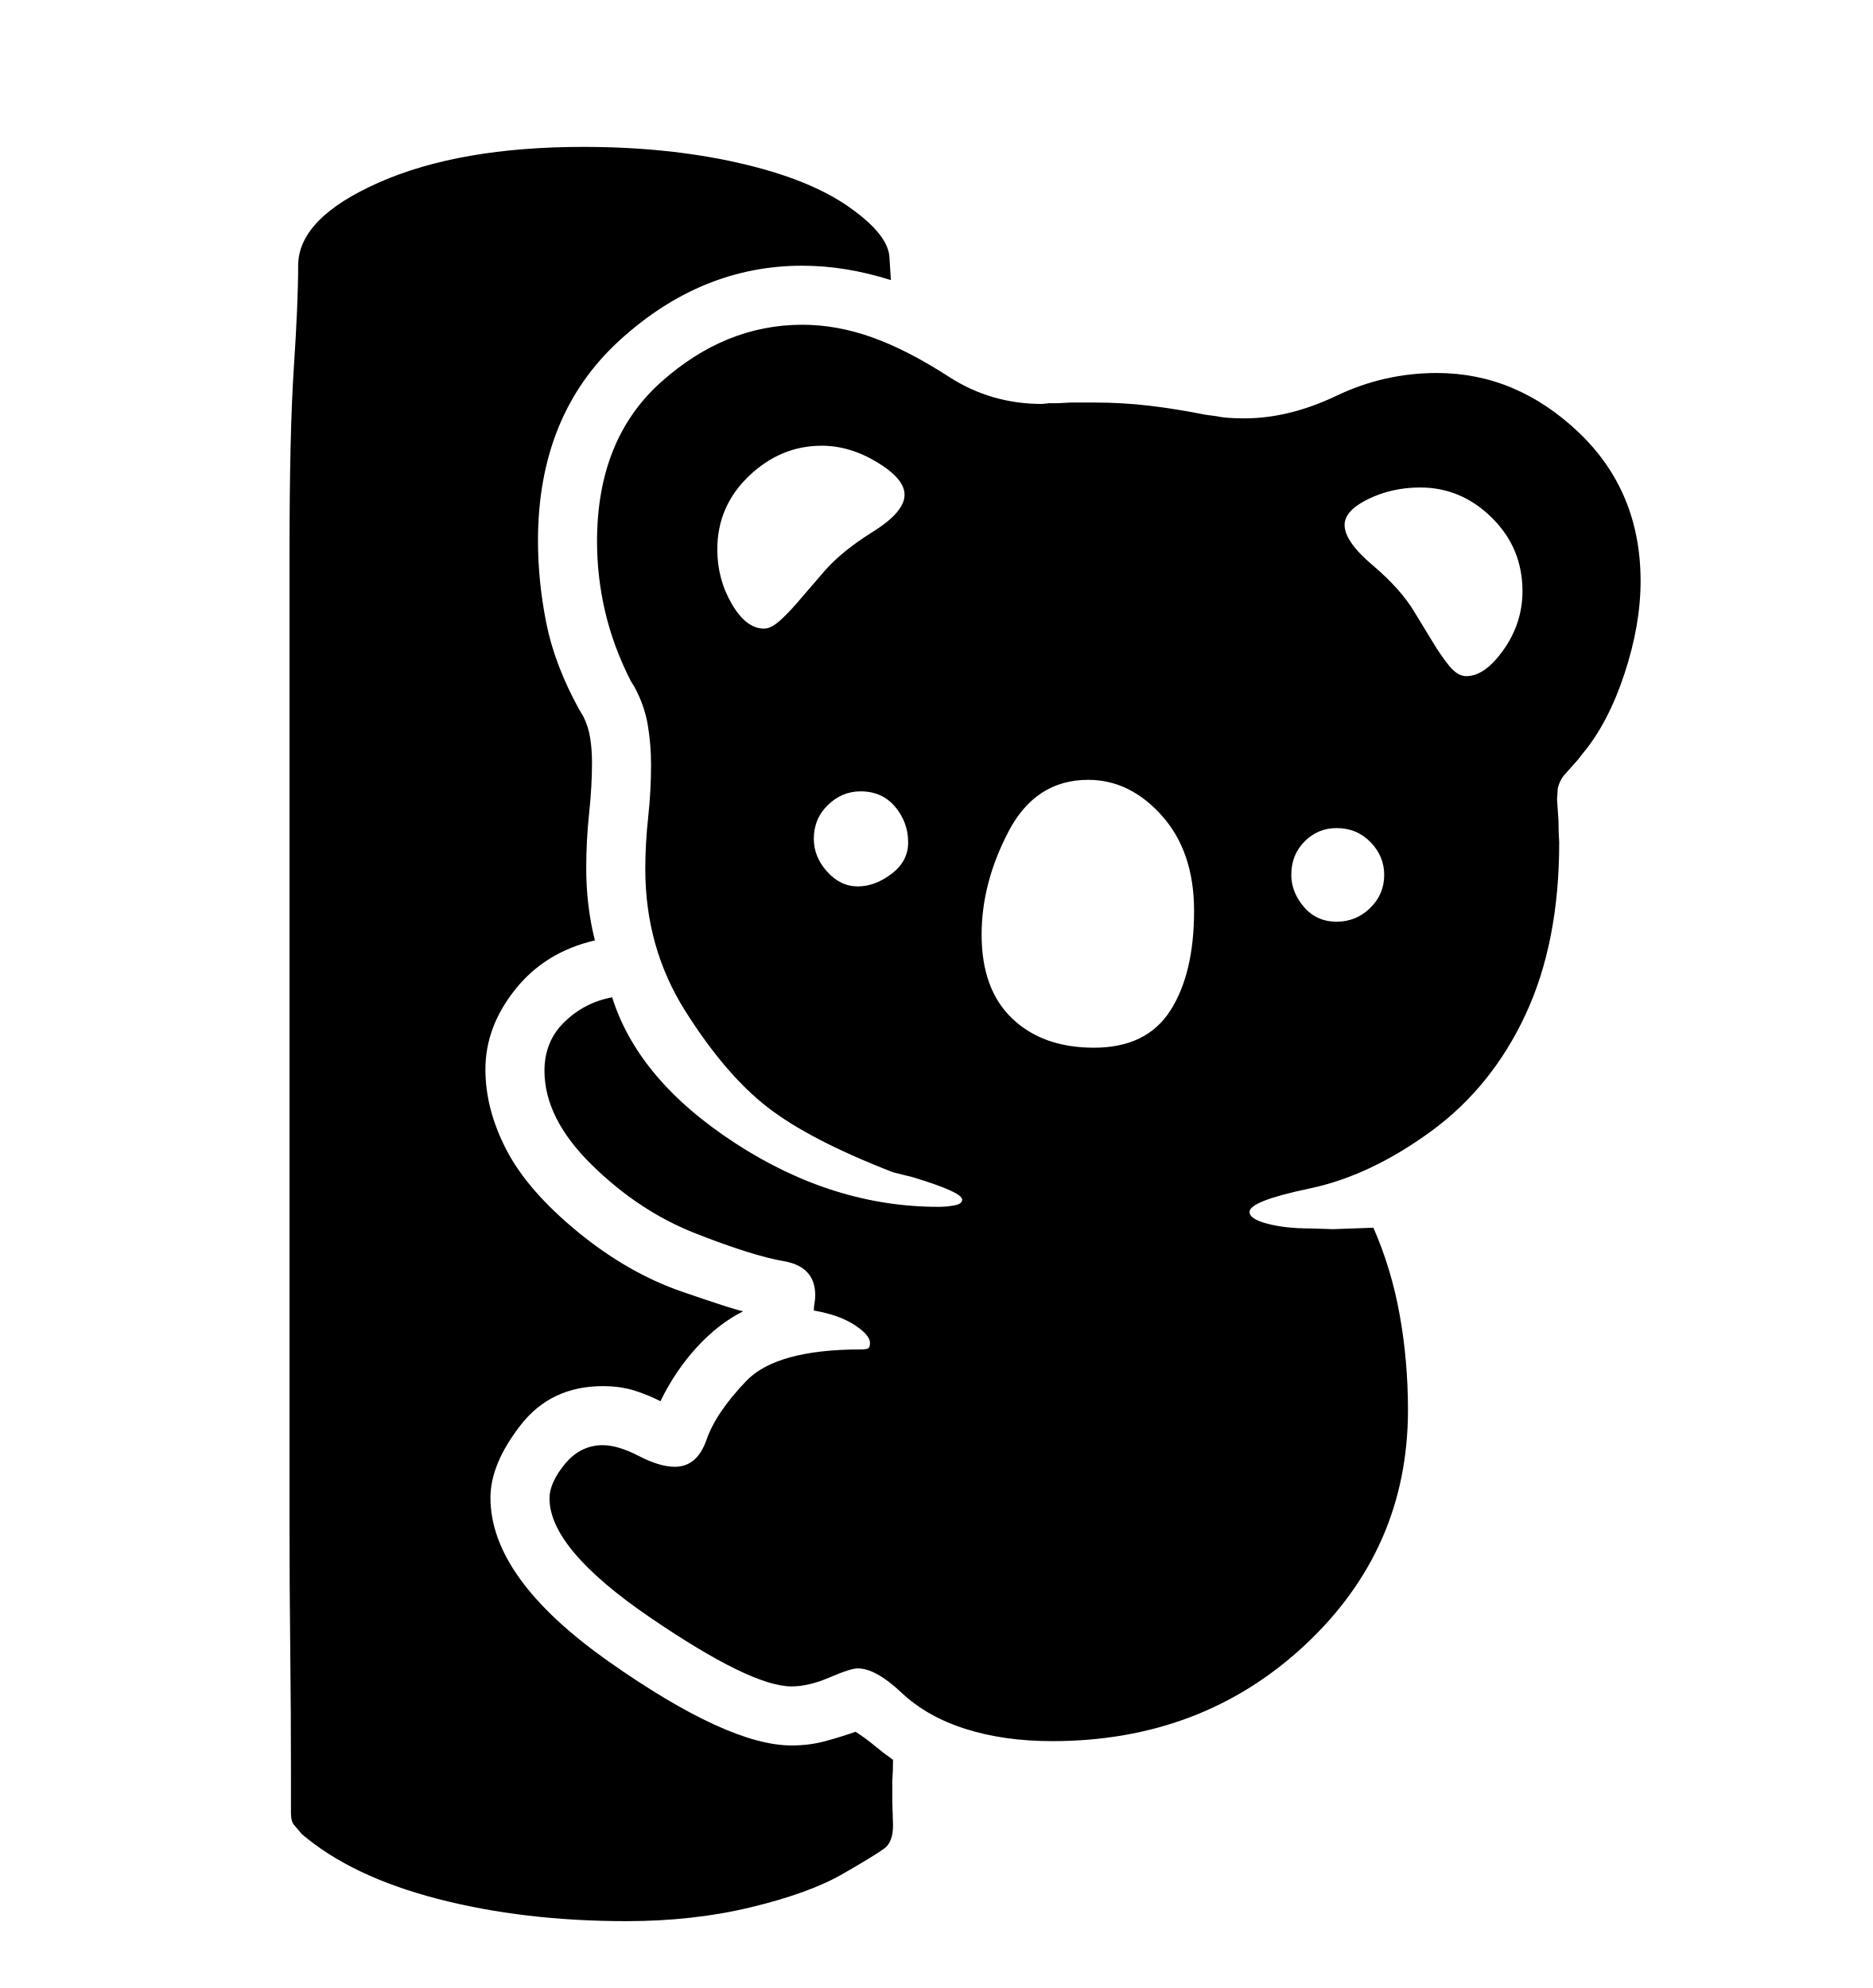
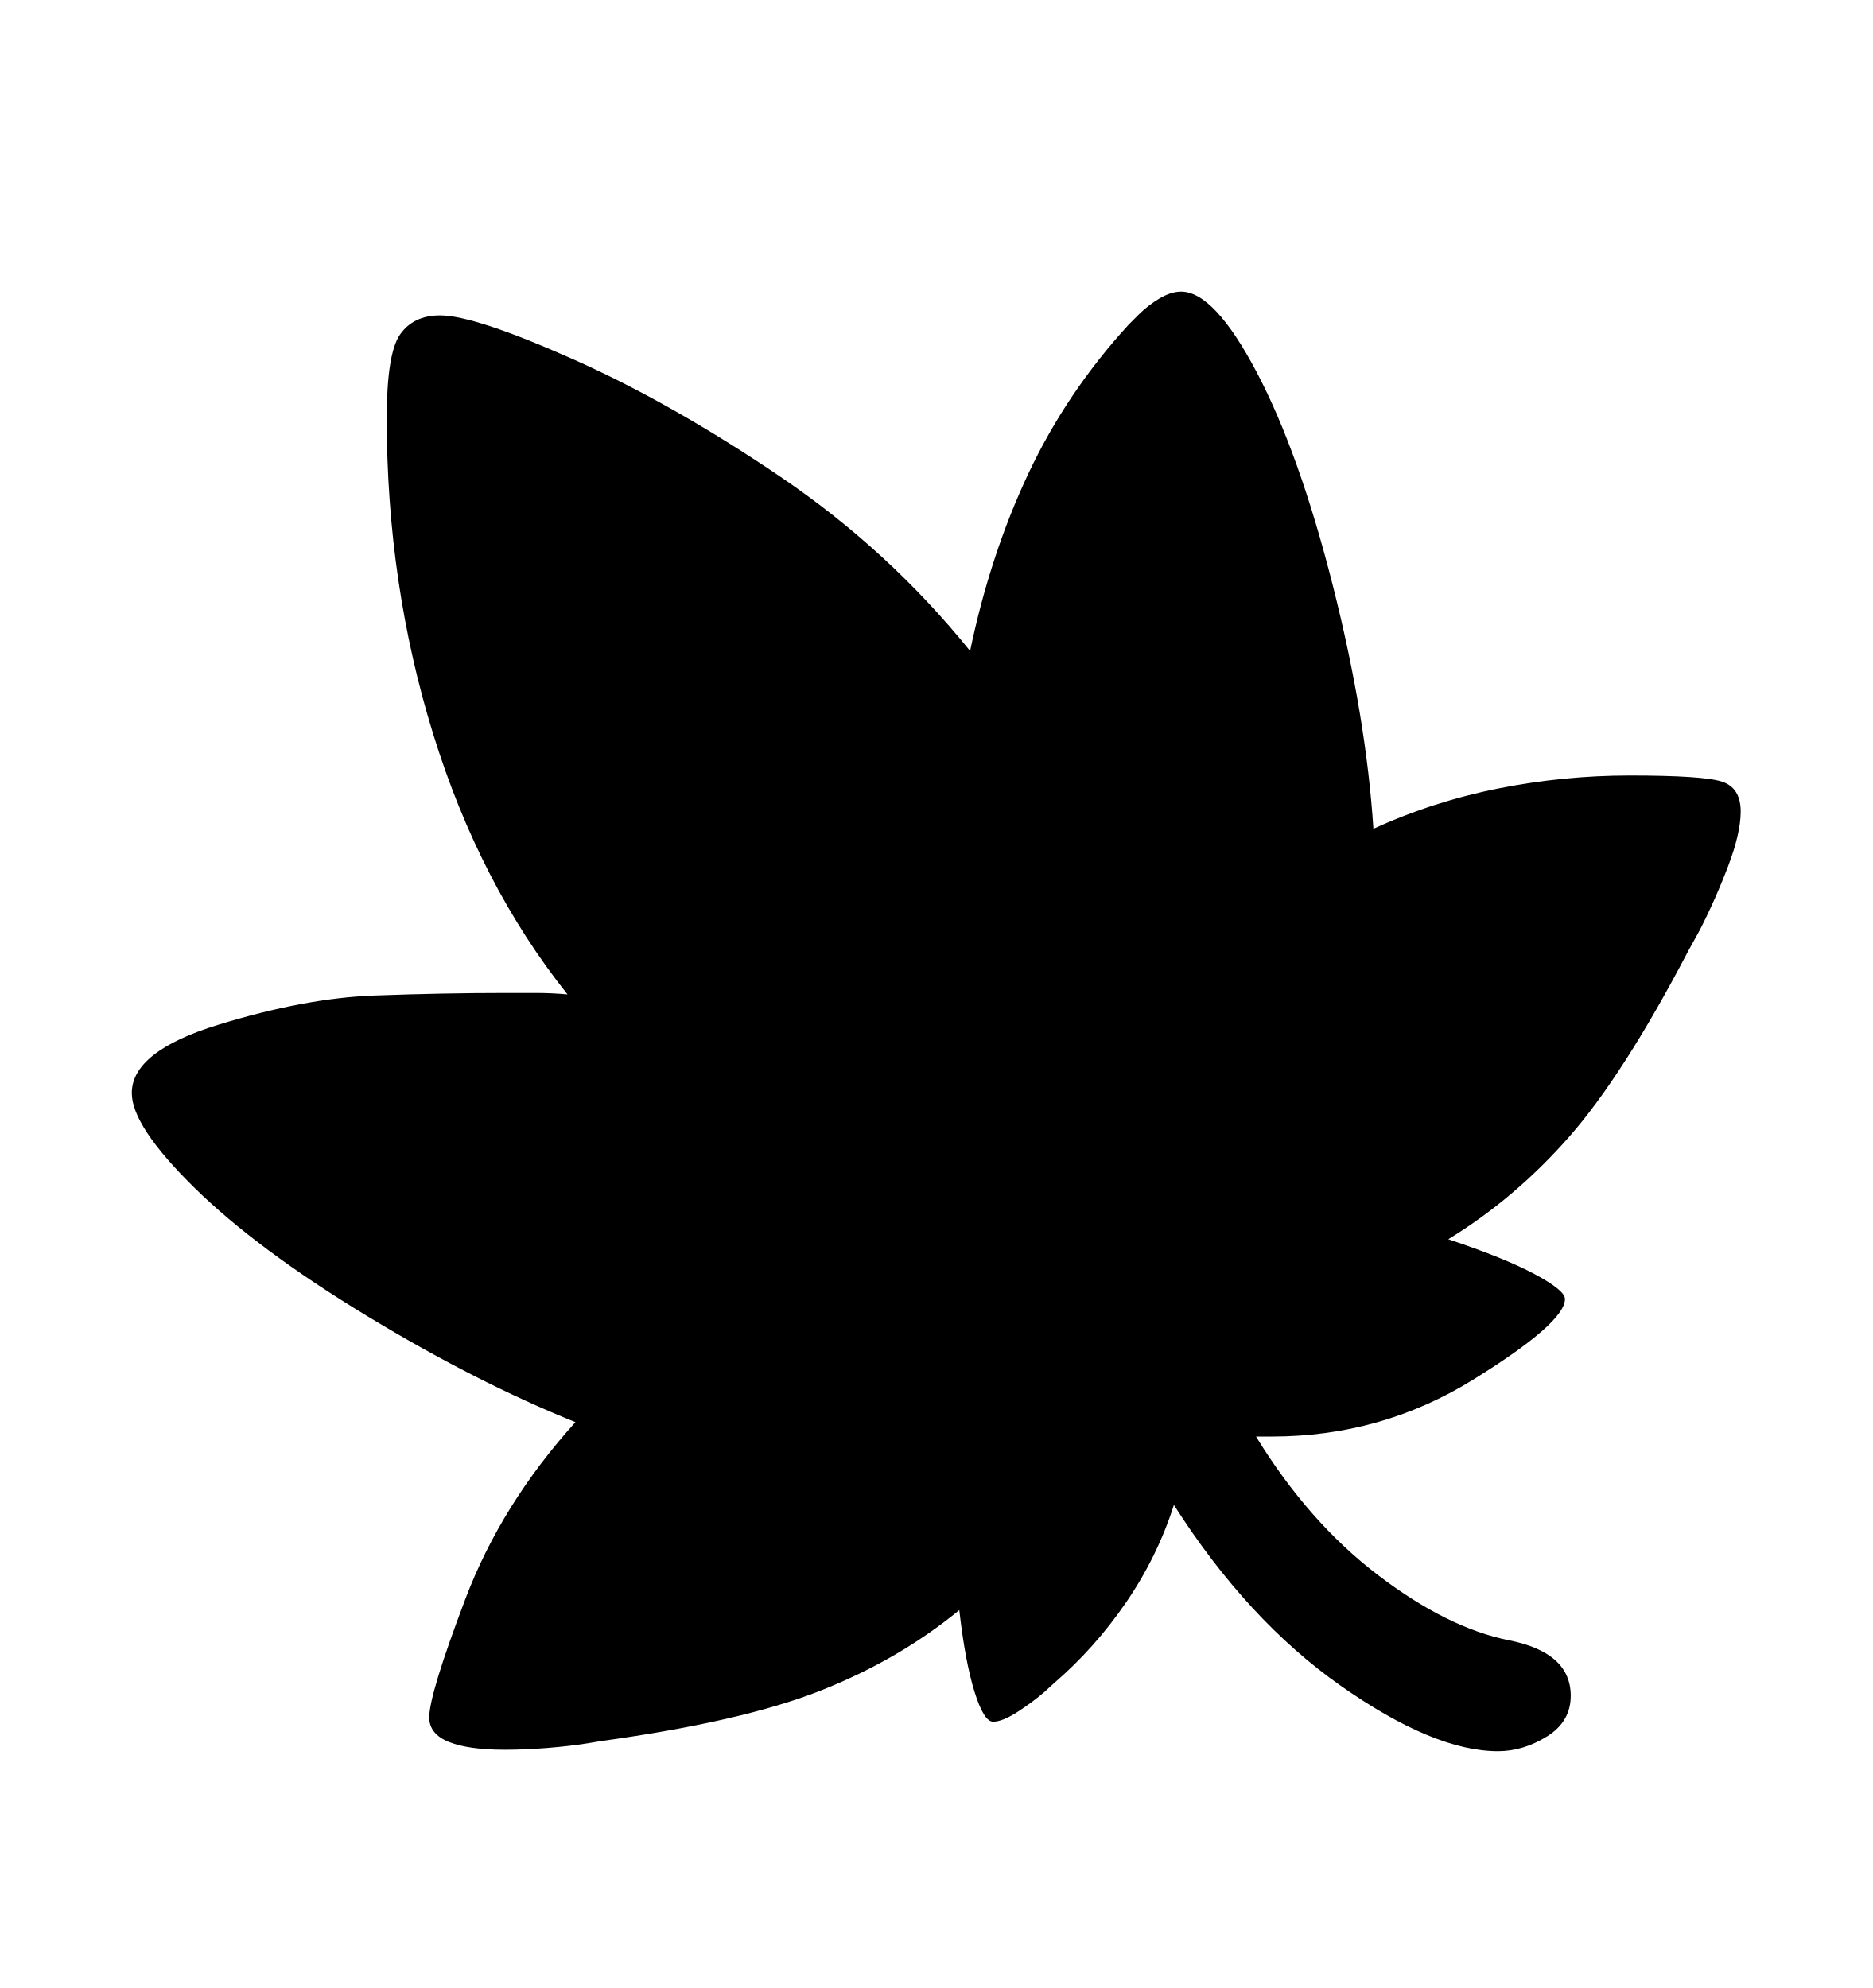
<svg xmlns="http://www.w3.org/2000/svg" viewBox="0 0 2600 2760.837">
-   <path d="M1240 2444q0 15-1 29v29l1 33q0 23-12 32t-58 35.5-126.5 46T870 2668q-143 0-262.5-31T419 2547l-11-13q-4-5-4-16v-57q0-86-1-172t-1-176V769q0-168 6-258.5t6-141.5q0-66 112-115.5T810 204q117 0 214.5 22t153 60.5T1235 357l2 32q-63-20-123-20-140 0-253.5 103.5T747 751q0 56 11.5 114T804 985l6 10q7 14 9.5 30t2.5 34q0 33-4 70.5t-4 76.5q0 52 12 100-69 16-110.5 68T674 1485q0 56 29.5 112.5t99 113.5 145 83 84.5 27q-34 17-64 49.5t-51 75.5q-15-8-35-14.5t-45-6.5q-72 0-114 54t-42 101q0 112 165 228t253 116q25 0 47-6t42-13q14 9 26 19t26 20zM2255.5 936q-22.5 68-57.5 110l-7 9-16 18q-9 9-12 22l-1 15 2 30q0 16 1 30 0 139-47 239.5t-131.5 162-168 79-83.5 32.5q0 10 25 16.5t59 6.5l32 1 56-2q25 57 36.5 121t11.5 132q0 193-143 326.5T1461 2418q-67 0-120.5-17t-89-50.5-60.5-33.5q-10 0-39 12.5t-53 12.5q-56 0-196-95.5T763 2081q0-22 21.5-48t52.5-26q21 0 50 15t50 15q31 0 44-37.5t55-81.5 160-44q7 0 9.5-1.5t2.5-7.5q0-11-21.5-25t-56.5-20q0-5 1-10.5t1-10.5q0-40-43.5-47.5T966 1713t-144.5-95.5T756 1487q0-41 28-68t66-34q36 115 171.5 203t281.5 88q11 0 22-2t11-8q0-5-16-12.5t-52-18.5l-28-7q-116-45-174.5-90.5t-114-133.5-55.5-197q0-35 4-72t4-73q0-28-4.5-55T881 954l-5-8q-24-47-35.5-95.5T829 752q0-142 89-221.5t196-79.5q48 0 97 17.5t107 55 129 37.5l9-1h12l19-1h31q41 0 78.5 4.5T1674 576l15 2q13 3 39 3 62 0 128-31.5t139-31.5q110 0 196.5 82t86.5 207q0 61-22.5 129zm-1171-75.5Q1098 848 1113 830l31-36q24-28 68-55.5t44-51.5q0-22-38-45t-77-23q-57 0-101 42t-44 102q0 41 20 75.5t45 34.5q10 0 23.5-12.5zm158.5 260q-18-21.5-48-21.5-26 0-45.5 19t-19.5 47q0 25 18.5 45.5t42.5 20.5 47-17.5 23-43.5q0-28-18-49.5zm370.5 12.5q-44.5-50-102.5-50-73 0-110.5 71.5T1363 1298q0 76 42.5 116.5T1519 1455q73 0 106-51.5t33-138.5q0-82-44.5-132zm289 128q19.5-19 19.5-46 0-26-19-45.5t-47-19.5q-26 0-44.5 18.5T1793 1215q0 24 17.5 44.5t45.5 20.5q27 0 46.5-19zm169-542q-42.5-42-99.5-42-39 0-72 16t-33 36q0 23 39 56t58 65l25 41q12 20 23.5 34t23.5 14q26 0 52-37t26-81q0-60-42.5-102z" />
+   <path d="M2344 1321q-90 172-165 257.5T2011 1721q78 26 120 48.5t42 34.5q0 33-127.5 112t-279.5 79h-22q73 119 169.5 192.5t182 90.5 85.5 77q0 36-33 56.5t-68 20.5q-89 0-218.5-91T1630 2090q-23 72-66.5 135.5T1463 2338l-12 11q-16 14-37.5 28t-34.5 14-26-42-21-113q-84 69-193 112t-305 70l-18 3q-25 4-56 6.5t-59 2.5q-51 0-78-11t-27-34q0-32 50-164t153-246q-137-55-289.5-147.5t-239.5-178-87-131.5q0-58 120.5-95t216.5-40.5 181-3.5h43q22 0 44 2-122-153-186.5-361.5T537 581q0-90 18.5-116.5T611 438q48 0 185 61t287.5 163T1347 904q28-134 81-246.5T1567 451l14-14q13-13 29-22.5t30-9.5q46 0 105 112t105.5 295.5T1907 1151q83-38 173.5-56t182.5-18q102 0 128 8.5t26 41.5q0 30-17.5 76t-39.5 89z" />
</svg>
